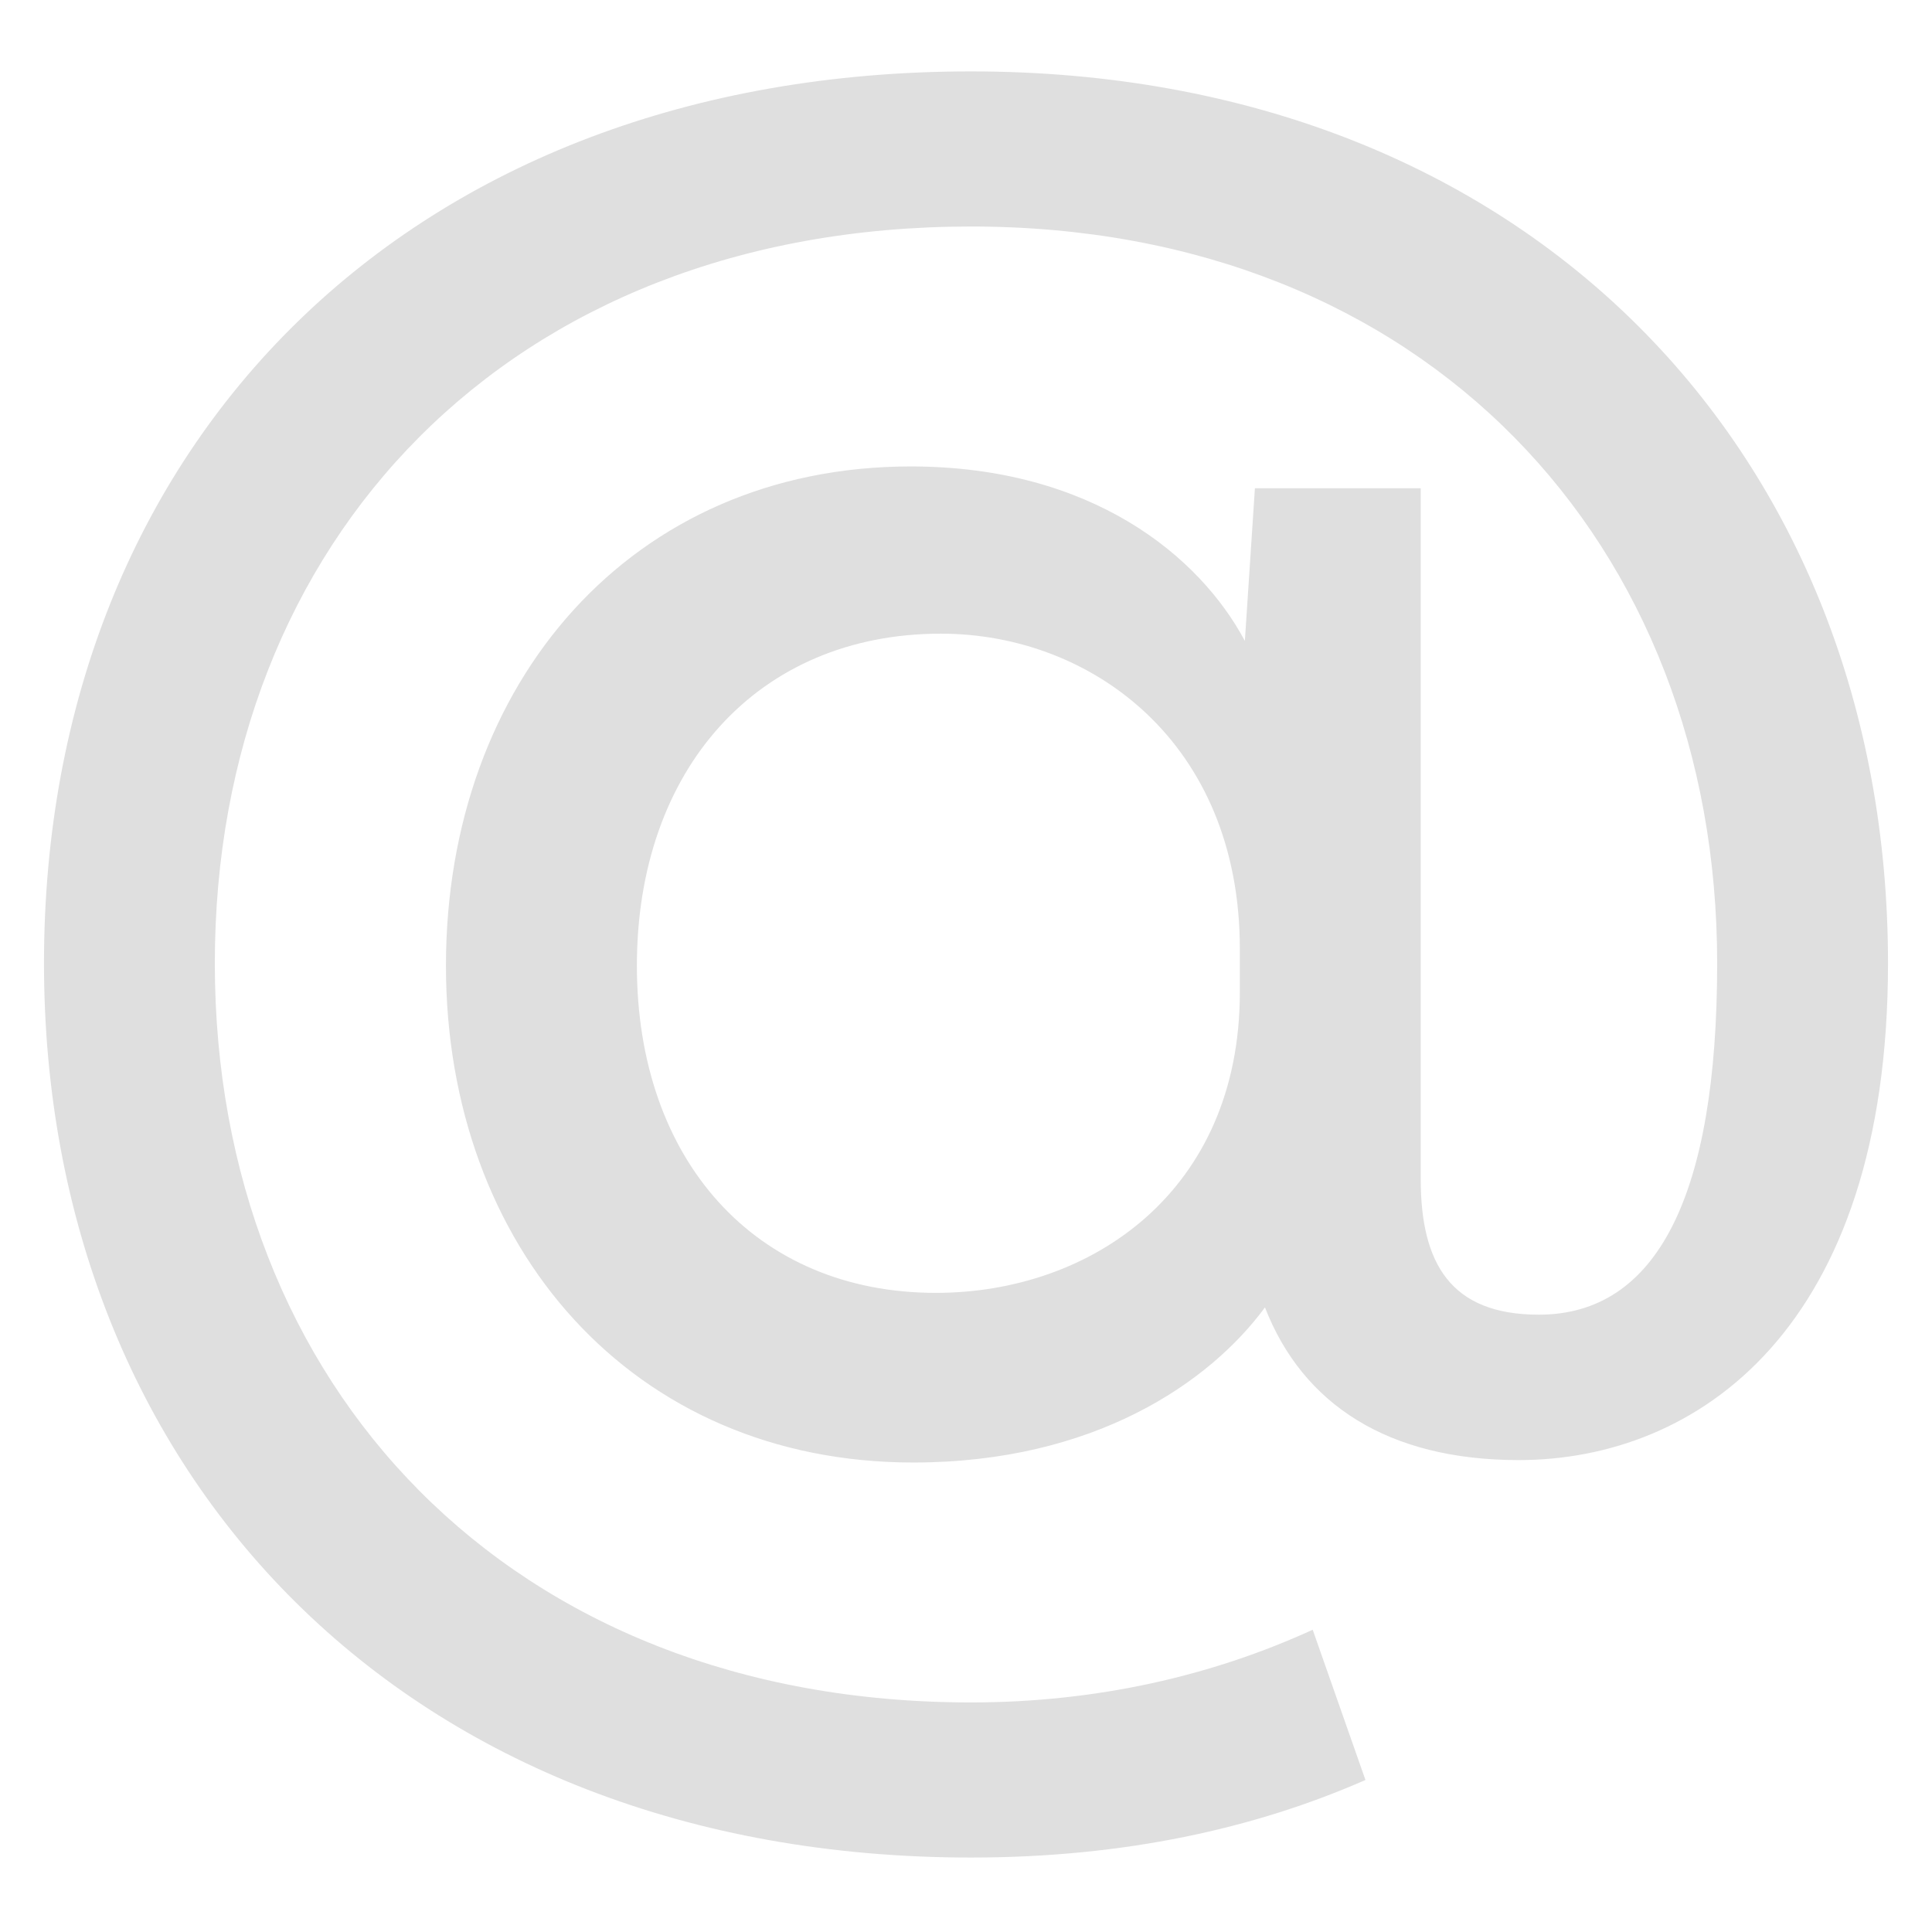
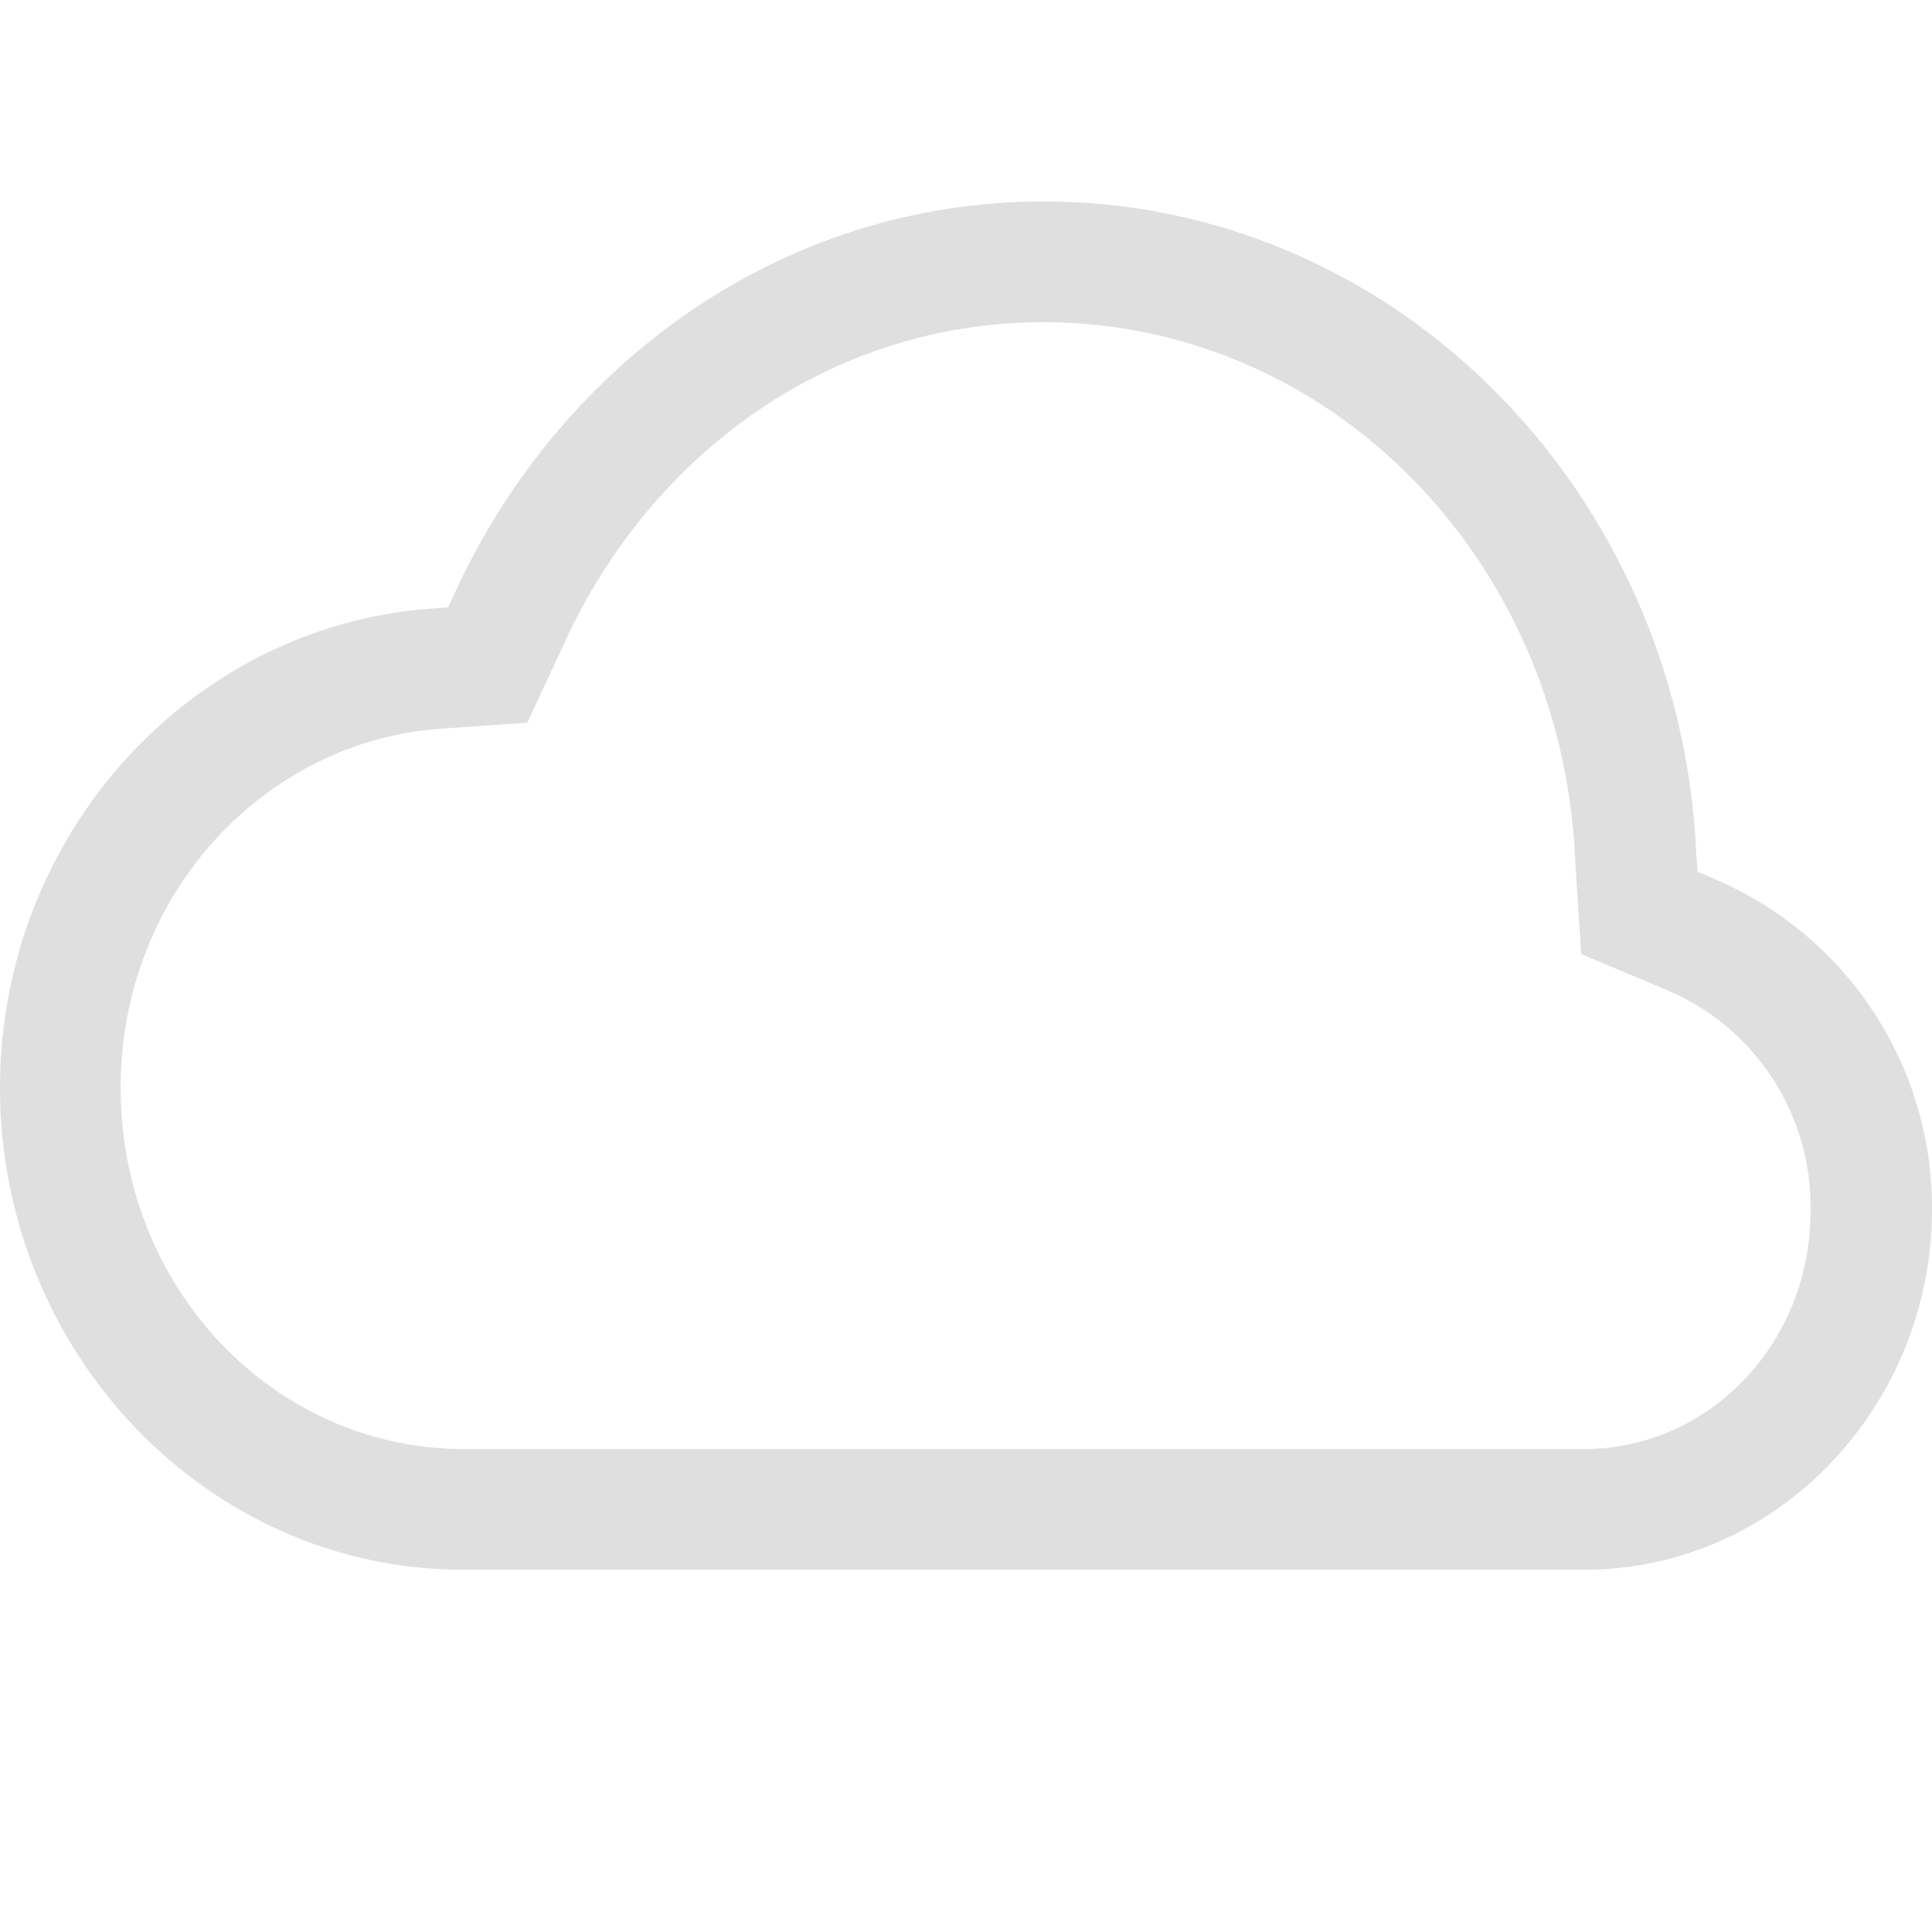
- <svg xmlns="http://www.w3.org/2000/svg" style="clip-rule:evenodd;fill-rule:evenodd;stroke-linejoin:round;stroke-miterlimit:2" version="1.1" viewBox="0 0 16 16">
-   <g transform="matrix(20.8057 0 0 20.0706 -.384716 12.714)">
-     <path d="m0.405-0.604c-0.223 0-0.369 0.153-0.369 0.368 0 0.211 0.144 0.369 0.369 0.369 0.061 0 0.113-0.012 0.157-0.032l-0.021-0.062c-0.04 0.019-0.086 0.03-0.136 0.03-0.184 0-0.301-0.131-0.301-0.305s0.117-0.304 0.301-0.304c0.181 0 0.297 0.131 0.297 0.304 0 0.096-0.024 0.145-0.071 0.145-0.035 0-0.047-0.021-0.047-0.056v-0.285h-0.066l-4e-3 0.063c-0.018-0.035-0.061-0.072-0.133-0.072-0.111 0-0.185 0.089-0.185 0.206 0 0.116 0.074 0.205 0.186 0.205 0.072 0 0.118-0.033 0.14-0.064 0.015 0.04 0.049 0.063 0.101 0.063 0.071 0 0.147-0.054 0.147-0.205 0-0.21-0.143-0.368-0.365-0.368zm-0.012 0.232c0.06 0 0.119 0.045 0.119 0.13v0.018c0 0.082-0.059 0.124-0.121 0.124-0.072 0-0.119-0.055-0.119-0.135 0-0.081 0.048-0.137 0.121-0.137z" style="fill-rule:nonzero;fill:rgb(223,223,223)" />
+ <svg xmlns="http://www.w3.org/2000/svg" width="16" height="16">
+   <g color="#000" transform="translate(-552 -180)">
+     <path fill="#dfdfdf" d="M560.64 181.668c-2.158.002-3.992 1.331-4.869 3.232l-.06.13-.14.01c-1.993.145-3.571 1.87-3.571 3.968 0 2.193 1.716 3.992 3.837 3.992h9.285c1.592 0 2.878-1.35 2.878-2.988a2.958 2.958 0 0 0-1.805-2.734l-.137-.059-.01-.148c-.135-2.994-2.487-5.4-5.404-5.403zm0 1c2.368.002 4.292 1.952 4.405 4.447v.01l.05.776.704.296a1.944 1.944 0 0 1 1.195 1.815c.01 1.114-.846 1.988-1.87 1.988H555.837c-1.556 0-2.838-1.32-2.838-2.992 0-1.597 1.185-2.866 2.645-2.973l.722-.05.31-.663v-.004c.73-1.58 2.214-2.648 3.962-2.65z" font-family="sans-serif" font-weight="400" overflow="visible" />
  </g>
</svg>
